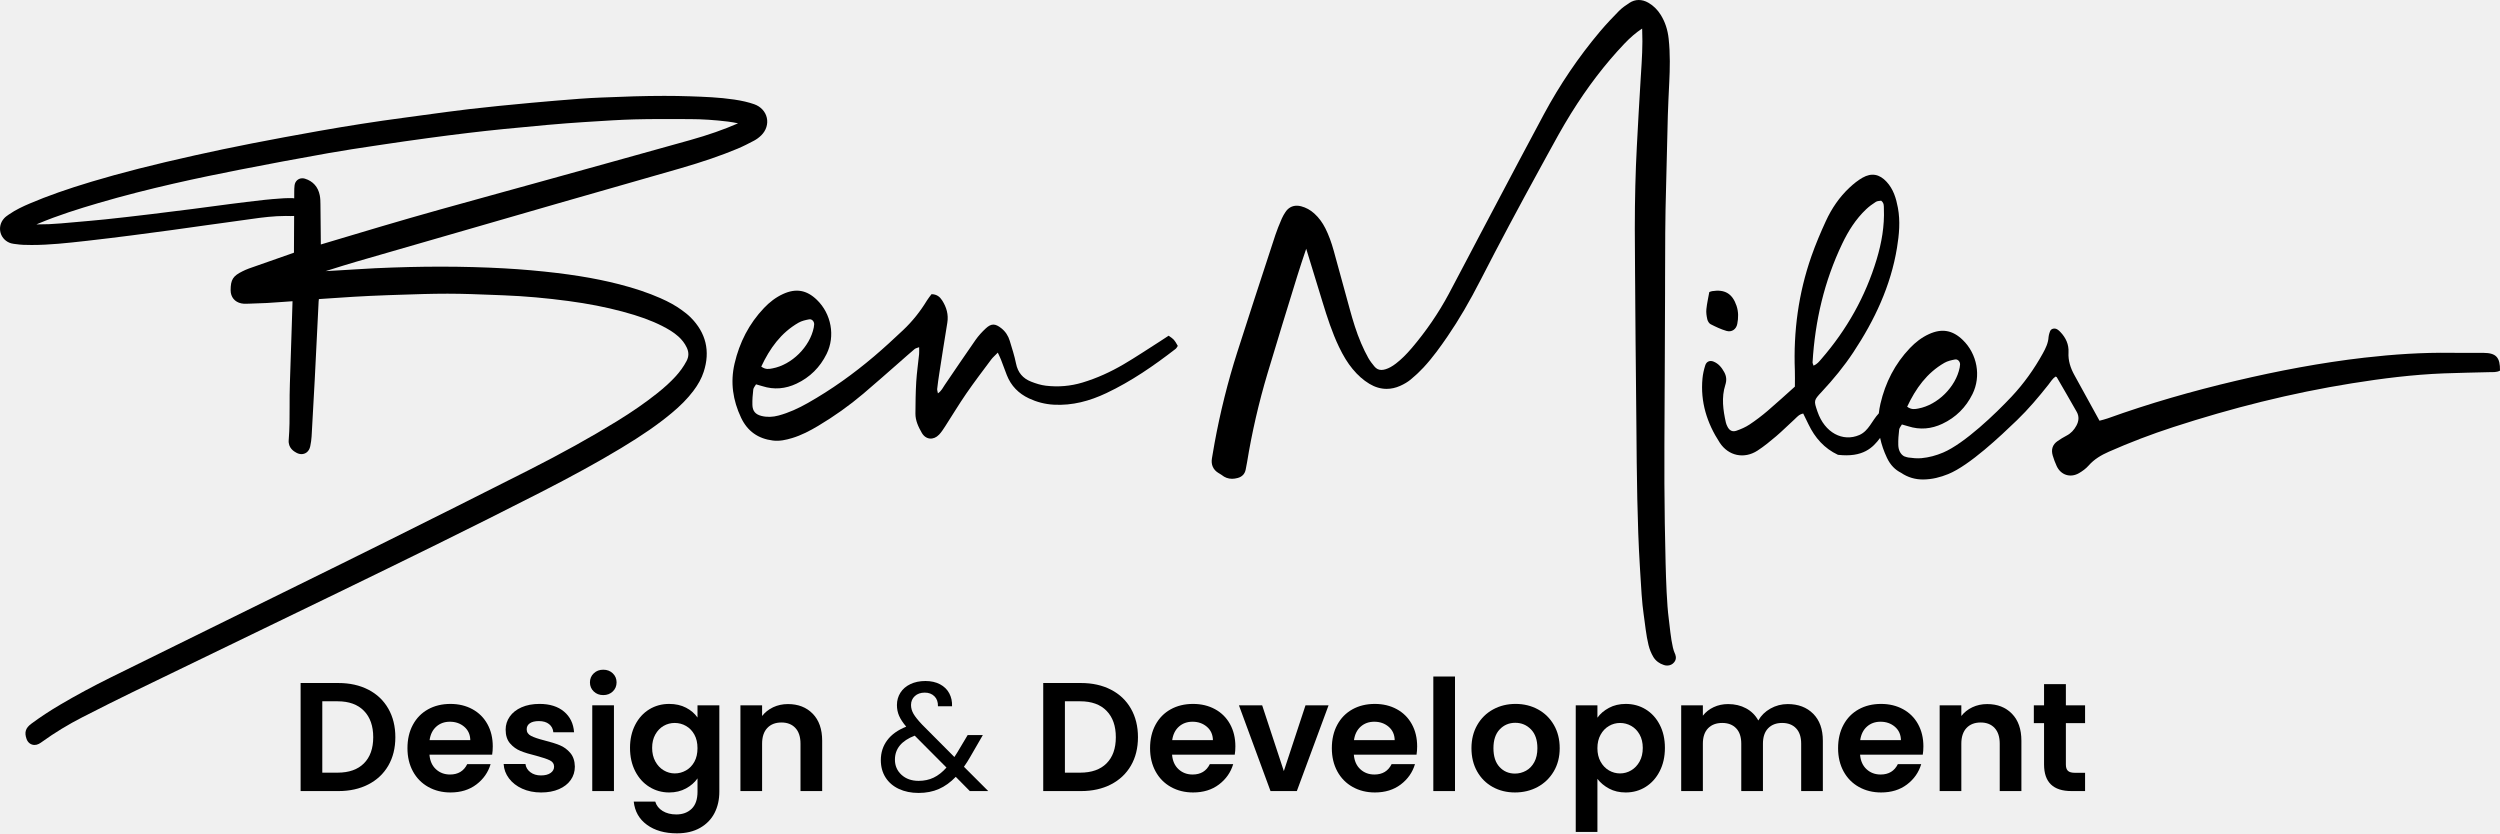
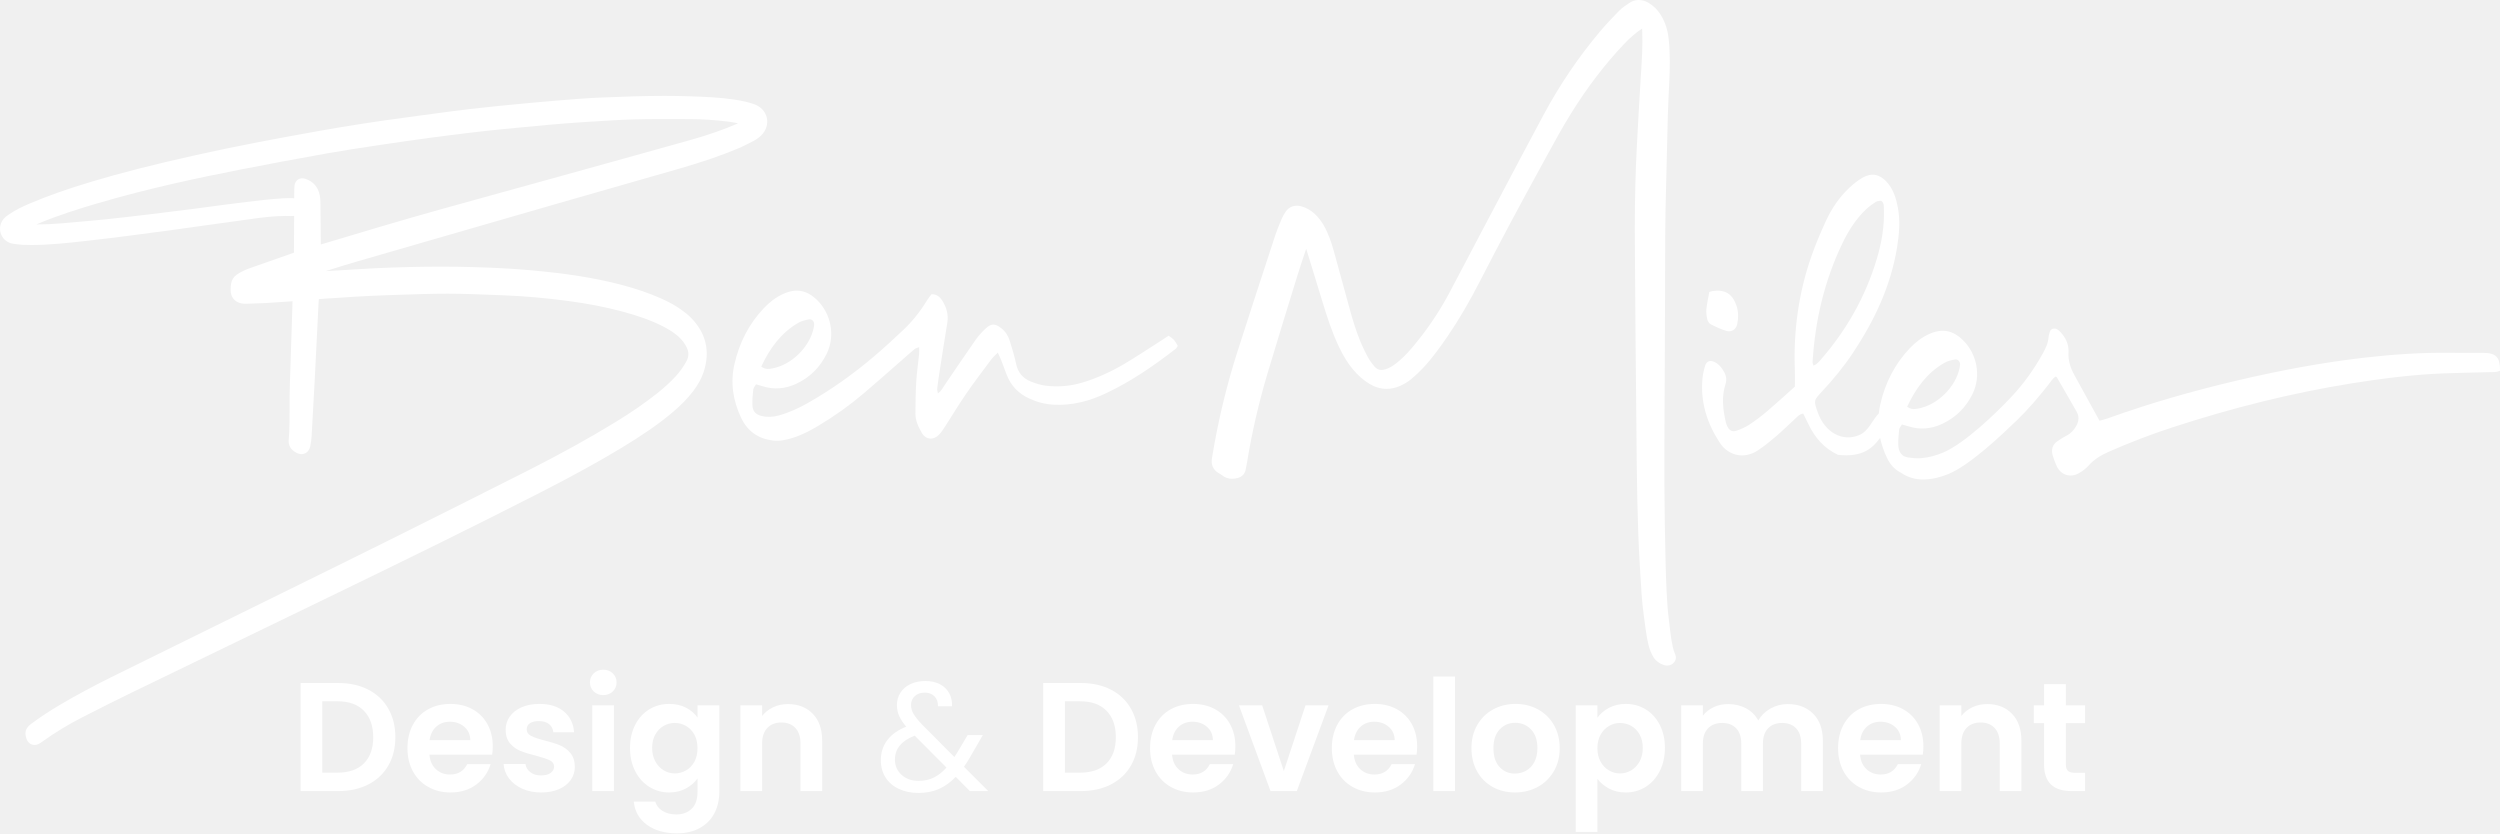
- <svg xmlns="http://www.w3.org/2000/svg" x="0px" y="0px" width="300px" height="100px" viewBox="0 0 300 100" enable-background="new 0 0 300 100" xml:space="preserve">
-   <g>
+ <svg xmlns="http://www.w3.org/2000/svg" x="0px" y="0px" width="300px" height="100px" viewBox="0 0 300 100" enable-background="new 0 0 300 100" xml:space="preserve" fill="#ffffff">
+   <g class="tagline">
    <path d="M44.201,82.761c-1.034-0.532-2.232-0.799-3.595-0.799h-4.533v12.967h4.533c1.362,0,2.561-0.266,3.595-0.799    c1.034-0.532,1.833-1.285,2.396-2.257c0.563-0.972,0.845-2.108,0.845-3.409s-0.282-2.443-0.845-3.427    C46.034,84.052,45.235,83.293,44.201,82.761z M43.672,91.604c-0.743,0.743-1.796,1.114-3.158,1.115h-1.839v-8.564h1.839    c1.362,0,2.415,0.381,3.158,1.142c0.743,0.762,1.115,1.818,1.115,3.167C44.787,89.814,44.415,90.86,43.672,91.604z" />
    <path d="M56.687,85.101c-0.774-0.421-1.65-0.631-2.628-0.631c-1.016,0-1.914,0.217-2.694,0.65s-1.387,1.053-1.82,1.857    c-0.434,0.805-0.65,1.74-0.65,2.805c0,1.053,0.22,1.981,0.66,2.787c0.439,0.805,1.053,1.427,1.839,1.867    c0.786,0.44,1.675,0.66,2.666,0.66c1.226,0,2.26-0.319,3.103-0.957c0.842-0.638,1.412-1.452,1.709-2.442h-2.805    c-0.409,0.83-1.096,1.245-2.062,1.245c-0.669,0-1.232-0.21-1.69-0.632c-0.458-0.421-0.719-1.003-0.78-1.746h7.523    c0.049-0.297,0.074-0.631,0.074-1.003c0-1.003-0.213-1.892-0.641-2.666S57.46,85.522,56.687,85.101z M51.55,88.817    c0.099-0.693,0.368-1.235,0.808-1.625c0.439-0.39,0.981-0.585,1.625-0.585c0.681,0,1.257,0.202,1.728,0.604    c0.47,0.402,0.712,0.938,0.725,1.607H51.55z" />
    <path d="M67.179,89.43c-0.483-0.198-1.096-0.391-1.839-0.576c-0.731-0.186-1.27-0.368-1.616-0.548    c-0.347-0.18-0.521-0.443-0.521-0.79c0-0.31,0.127-0.551,0.381-0.725s0.616-0.26,1.087-0.26c0.508,0,0.913,0.121,1.217,0.362    c0.303,0.242,0.474,0.567,0.511,0.976h2.489c-0.074-1.041-0.477-1.867-1.208-2.48c-0.731-0.613-1.709-0.92-2.935-0.92    c-0.83,0-1.551,0.137-2.164,0.409c-0.613,0.272-1.084,0.644-1.412,1.115s-0.492,0.991-0.492,1.561    c0,0.694,0.177,1.245,0.529,1.653c0.353,0.409,0.774,0.712,1.264,0.91c0.489,0.198,1.117,0.39,1.885,0.576    c0.743,0.199,1.285,0.381,1.625,0.548c0.34,0.167,0.511,0.418,0.511,0.752c0,0.31-0.139,0.563-0.418,0.762    c-0.278,0.198-0.666,0.297-1.161,0.297c-0.508,0-0.932-0.13-1.272-0.39c-0.341-0.26-0.536-0.588-0.585-0.984h-2.619    c0.037,0.632,0.25,1.208,0.641,1.728s0.919,0.932,1.588,1.235s1.424,0.455,2.267,0.456c0.817,0,1.533-0.133,2.146-0.399    s1.083-0.635,1.412-1.105s0.492-1.003,0.492-1.598c-0.012-0.681-0.195-1.229-0.548-1.644S67.662,89.628,67.179,89.43z" />
    <rect x="71.072" y="84.637" width="2.601" height="10.292" />
    <path d="M72.391,80.364c-0.458,0-0.839,0.146-1.142,0.437c-0.304,0.292-0.456,0.653-0.456,1.087s0.152,0.796,0.456,1.087    c0.303,0.291,0.684,0.437,1.142,0.437s0.839-0.146,1.143-0.437c0.303-0.291,0.455-0.653,0.455-1.087s-0.152-0.795-0.455-1.087    C73.23,80.51,72.849,80.364,72.391,80.364z" />
    <path d="M83.701,86.105c-0.334-0.483-0.792-0.876-1.375-1.18c-0.582-0.303-1.257-0.455-2.025-0.455    c-0.879,0-1.675,0.217-2.387,0.65c-0.712,0.434-1.275,1.053-1.69,1.858s-0.622,1.728-0.622,2.768c0,1.053,0.207,1.985,0.622,2.796    c0.415,0.812,0.981,1.44,1.7,1.886s1.511,0.668,2.378,0.668c0.755,0,1.427-0.161,2.016-0.483c0.588-0.322,1.05-0.724,1.384-1.208    v1.598c0,0.917-0.235,1.601-0.706,2.053c-0.471,0.452-1.084,0.678-1.839,0.678c-0.644,0-1.192-0.14-1.644-0.418    c-0.452-0.279-0.746-0.653-0.882-1.124h-2.582c0.124,1.176,0.653,2.105,1.588,2.787C78.57,99.659,79.769,100,81.23,100    c1.09,0,2.019-0.22,2.787-0.659c0.768-0.44,1.344-1.034,1.728-1.784s0.576-1.601,0.576-2.554V84.637h-2.62V86.105z M83.329,91.408    c-0.248,0.452-0.582,0.799-1.003,1.04c-0.421,0.242-0.873,0.362-1.356,0.362c-0.471,0-0.914-0.124-1.329-0.372    c-0.415-0.248-0.749-0.604-1.003-1.068s-0.381-1.006-0.381-1.625s0.127-1.155,0.381-1.607c0.254-0.452,0.585-0.795,0.994-1.031    c0.409-0.235,0.854-0.353,1.337-0.353s0.935,0.121,1.356,0.362c0.421,0.241,0.755,0.588,1.003,1.04    c0.248,0.452,0.371,0.994,0.371,1.625S83.577,90.956,83.329,91.408z" />
    <path d="M94.555,84.489c-0.644,0-1.235,0.127-1.774,0.38c-0.539,0.254-0.981,0.604-1.329,1.05v-1.282h-2.601v10.292h2.601v-5.685    c0-0.817,0.208-1.446,0.623-1.886c0.415-0.439,0.981-0.659,1.7-0.659c0.706,0,1.263,0.22,1.672,0.659    c0.409,0.44,0.613,1.068,0.613,1.886v5.685h2.601v-6.038c0-1.387-0.378-2.467-1.133-3.242    C96.772,84.875,95.781,84.488,94.555,84.489z" />
    <path d="M116.419,90.842l1.523-2.638h-1.82l-1.263,2.118l-0.334,0.52l-3.864-3.882c-0.482-0.508-0.826-0.935-1.031-1.282    c-0.204-0.347-0.307-0.706-0.307-1.078c0-0.433,0.152-0.79,0.455-1.068c0.304-0.279,0.703-0.418,1.198-0.418    c0.471,0,0.855,0.146,1.152,0.437c0.297,0.291,0.439,0.69,0.427,1.198h1.691c0.024-0.57-0.087-1.087-0.334-1.551    c-0.248-0.464-0.62-0.827-1.115-1.087c-0.496-0.26-1.078-0.39-1.746-0.39c-0.681,0-1.282,0.124-1.802,0.372    c-0.521,0.248-0.92,0.591-1.199,1.031c-0.278,0.44-0.418,0.932-0.418,1.477c0,0.471,0.087,0.904,0.26,1.3    c0.173,0.396,0.458,0.83,0.854,1.3c-1.003,0.397-1.762,0.938-2.276,1.625c-0.514,0.688-0.771,1.483-0.771,2.388    c0,0.792,0.188,1.486,0.566,2.081c0.377,0.594,0.91,1.053,1.598,1.375s1.477,0.483,2.369,0.483c0.904,0,1.715-0.158,2.434-0.474    c0.718-0.316,1.393-0.802,2.025-1.458l1.69,1.709h2.21l-2.917-2.917C115.961,91.603,116.209,91.213,116.419,90.842z     M112.045,93.313c-0.539,0.26-1.143,0.39-1.811,0.39c-0.842,0-1.526-0.242-2.053-0.725s-0.79-1.09-0.79-1.82    c0-1.313,0.792-2.272,2.377-2.879l3.809,3.827C113.095,92.65,112.584,93.052,112.045,93.313z" />
    <path d="M133.315,82.761c-1.034-0.532-2.232-0.799-3.595-0.799h-4.533v12.967h4.533c1.362,0,2.561-0.266,3.595-0.799    c1.034-0.532,1.833-1.285,2.396-2.257c0.563-0.972,0.845-2.108,0.845-3.409s-0.282-2.443-0.845-3.427    C135.148,84.052,134.349,83.293,133.315,82.761z M132.786,91.604c-0.743,0.743-1.796,1.114-3.158,1.115h-1.839v-8.564h1.839    c1.362,0,2.415,0.381,3.158,1.142c0.743,0.762,1.114,1.818,1.114,3.167C133.9,89.814,133.529,90.86,132.786,91.604z" />
    <path d="M145.801,85.101c-0.774-0.421-1.65-0.631-2.629-0.631c-1.016,0-1.913,0.217-2.693,0.65s-1.387,1.053-1.821,1.857    c-0.434,0.805-0.65,1.74-0.65,2.805c0,1.053,0.22,1.981,0.659,2.787s1.053,1.427,1.839,1.867c0.786,0.44,1.675,0.66,2.666,0.66    c1.226,0,2.26-0.319,3.103-0.957c0.842-0.638,1.412-1.452,1.709-2.442h-2.805c-0.409,0.83-1.096,1.245-2.062,1.245    c-0.668,0-1.232-0.21-1.69-0.632c-0.458-0.421-0.718-1.003-0.78-1.746h7.524c0.049-0.297,0.074-0.631,0.074-1.003    c0-1.003-0.214-1.892-0.641-2.666S146.575,85.522,145.801,85.101z M140.664,88.817c0.099-0.693,0.369-1.235,0.808-1.625    c0.44-0.39,0.981-0.585,1.625-0.585c0.681,0,1.257,0.202,1.728,0.604s0.712,0.938,0.725,1.607H140.664z" />
    <polygon points="154.06,92.532 151.459,84.637 148.672,84.637 152.462,94.929 155.62,94.929 159.428,84.637 156.661,84.637   " />
    <path d="M167.613,85.101c-0.774-0.421-1.65-0.631-2.628-0.631c-1.016,0-1.914,0.217-2.694,0.65    c-0.78,0.434-1.387,1.053-1.82,1.857c-0.434,0.805-0.65,1.74-0.65,2.805c0,1.053,0.22,1.981,0.66,2.787    c0.439,0.805,1.052,1.427,1.839,1.867c0.787,0.44,1.675,0.66,2.666,0.66c1.226,0,2.26-0.319,3.103-0.957    c0.842-0.638,1.412-1.452,1.709-2.442h-2.805c-0.409,0.83-1.096,1.245-2.062,1.245c-0.669,0-1.232-0.21-1.69-0.632    c-0.458-0.421-0.719-1.003-0.78-1.746h7.523c0.049-0.297,0.074-0.631,0.074-1.003c0-1.003-0.213-1.892-0.641-2.666    S168.387,85.522,167.613,85.101z M162.477,88.817c0.099-0.693,0.368-1.235,0.808-1.625c0.439-0.39,0.981-0.585,1.625-0.585    c0.681,0,1.256,0.202,1.728,0.604c0.47,0.402,0.712,0.938,0.725,1.607H162.477z" />
    <rect x="171.999" y="81.182" width="2.601" height="13.747" />
    <path d="M184.563,85.129c-0.805-0.439-1.703-0.66-2.694-0.66s-1.889,0.22-2.693,0.66c-0.806,0.439-1.44,1.062-1.904,1.867    s-0.697,1.734-0.697,2.786c0,1.053,0.226,1.982,0.678,2.787c0.452,0.805,1.074,1.427,1.867,1.867    c0.792,0.439,1.684,0.659,2.675,0.659c1.003,0,1.91-0.22,2.722-0.659c0.811-0.439,1.455-1.062,1.932-1.867    c0.477-0.805,0.715-1.734,0.715-2.787c0-1.052-0.232-1.981-0.697-2.786S185.368,85.569,184.563,85.129z M184.117,91.455    c-0.248,0.458-0.579,0.802-0.994,1.031c-0.415,0.229-0.858,0.344-1.328,0.344c-0.743,0-1.359-0.263-1.848-0.79    c-0.49-0.526-0.734-1.279-0.734-2.257c0-0.978,0.25-1.73,0.752-2.257s1.124-0.79,1.867-0.79s1.371,0.263,1.885,0.79    s0.771,1.279,0.771,2.257C184.488,90.439,184.364,90.997,184.117,91.455z" />
    <path d="M197.477,85.12c-0.712-0.434-1.508-0.65-2.387-0.65c-0.755,0-1.427,0.158-2.016,0.474s-1.049,0.709-1.384,1.18v-1.486    h-2.601v15.196h2.601v-6.372c0.359,0.471,0.827,0.861,1.402,1.17c0.576,0.31,1.242,0.464,1.997,0.464    c0.879,0,1.675-0.223,2.387-0.668c0.712-0.446,1.275-1.074,1.69-1.886c0.415-0.811,0.623-1.743,0.623-2.796    c0-1.052-0.208-1.979-0.623-2.777C198.752,86.169,198.189,85.554,197.477,85.12z M196.752,91.38    c-0.254,0.458-0.588,0.812-1.003,1.059c-0.415,0.248-0.864,0.372-1.347,0.372c-0.471,0-0.914-0.121-1.329-0.362    c-0.415-0.241-0.749-0.591-1.003-1.049c-0.254-0.458-0.381-0.997-0.381-1.616c0-0.62,0.127-1.158,0.381-1.616    c0.253-0.458,0.588-0.808,1.003-1.05s0.857-0.362,1.329-0.362c0.483,0,0.932,0.118,1.347,0.353    c0.415,0.235,0.749,0.579,1.003,1.031c0.254,0.452,0.381,0.988,0.381,1.607C197.133,90.377,197.006,90.923,196.752,91.38z" />
    <path d="M214.525,84.489c-0.743,0-1.434,0.18-2.071,0.539c-0.638,0.359-1.124,0.836-1.458,1.43    c-0.347-0.631-0.836-1.117-1.468-1.458c-0.631-0.34-1.35-0.511-2.155-0.511c-0.632,0-1.211,0.124-1.737,0.372    c-0.527,0.248-0.957,0.588-1.292,1.021v-1.245h-2.601v10.292h2.601v-5.685c0-0.805,0.208-1.421,0.623-1.849    c0.415-0.427,0.981-0.641,1.7-0.641c0.706,0,1.263,0.213,1.672,0.641s0.613,1.043,0.613,1.849v5.685h2.601v-5.685    c0-0.805,0.207-1.421,0.622-1.849s0.976-0.641,1.681-0.641c0.706,0,1.263,0.213,1.672,0.641s0.613,1.043,0.613,1.849v5.685h2.601    v-6.038c0-1.387-0.387-2.467-1.161-3.242C216.807,84.875,215.788,84.488,214.525,84.489z" />
    <path d="M228.362,85.101c-0.774-0.421-1.65-0.631-2.628-0.631c-1.016,0-1.914,0.217-2.694,0.65    c-0.78,0.434-1.387,1.053-1.82,1.857c-0.434,0.805-0.65,1.74-0.65,2.805c0,1.053,0.219,1.981,0.659,2.787    c0.439,0.805,1.052,1.427,1.839,1.867c0.786,0.44,1.675,0.66,2.666,0.66c1.226,0,2.26-0.319,3.103-0.957    c0.842-0.638,1.412-1.452,1.709-2.442h-2.805c-0.409,0.83-1.096,1.245-2.062,1.245c-0.669,0-1.232-0.21-1.69-0.632    c-0.458-0.421-0.719-1.003-0.78-1.746h7.523c0.049-0.297,0.074-0.631,0.075-1.003c0-1.003-0.214-1.892-0.641-2.666    S229.136,85.522,228.362,85.101z M223.226,88.817c0.099-0.693,0.368-1.235,0.808-1.625c0.439-0.39,0.981-0.585,1.625-0.585    c0.681,0,1.257,0.202,1.728,0.604c0.47,0.402,0.712,0.938,0.725,1.607H223.226z" />
    <path d="M238.462,84.489c-0.644,0-1.235,0.127-1.774,0.38c-0.539,0.254-0.981,0.604-1.328,1.05v-1.282h-2.601v10.292h2.601v-5.685    c0-0.817,0.208-1.446,0.622-1.886c0.415-0.439,0.981-0.659,1.7-0.659c0.706,0,1.263,0.22,1.672,0.659    c0.408,0.44,0.613,1.068,0.613,1.886v5.685h2.601v-6.038c0-1.387-0.378-2.467-1.133-3.242    C240.679,84.875,239.688,84.488,238.462,84.489z" />
    <path d="M247.905,82.092h-2.619v2.545h-1.226v2.136h1.226v4.96c0,2.13,1.096,3.195,3.288,3.195h1.635v-2.192h-1.208    c-0.396,0-0.678-0.077-0.845-0.232s-0.251-0.406-0.251-0.752v-4.979v0h2.304v-2.136h-2.304V82.092z" />
  </g>
-   <g>
+   <g class="signature">
    <path d="M298.017,42.344c-1.276-0.009-2.553,0.013-3.829-0.005c-3.506-0.051-6.997,0.182-10.474,0.582    c-5.196,0.599-10.328,1.576-15.417,2.777c-5.209,1.229-10.348,2.697-15.386,4.512c-0.335,0.121-0.687,0.196-0.972,0.276    c-1.036-1.884-2.022-3.684-3.014-5.481c-0.466-0.844-0.759-1.729-0.704-2.71c0.054-0.964-0.32-1.766-0.973-2.451    c-0.23-0.242-0.491-0.475-0.854-0.405c-0.399,0.076-0.433,0.45-0.526,0.761c-0.023,0.078-0.035,0.162-0.04,0.243    c-0.041,0.721-0.347,1.348-0.687,1.963c-1.041,1.882-2.28,3.622-3.752,5.191c-1.908,2.034-5.63,5.611-8.212,6.709    c-0.837,0.356-1.697,0.591-2.604,0.674c-0.523,0.048-1.063-0.009-1.587-0.081c-0.105-0.015-0.301-0.073-0.504-0.149    c-0.451-0.267-0.672-0.761-0.688-1.351c-0.016-0.615,0.032-1.234,0.105-1.845c0.026-0.213,0.213-0.408,0.331-0.618    c0.295,0.084,0.533,0.145,0.766,0.22c1.401,0.448,2.762,0.321,4.082-0.298c1.625-0.764,2.833-1.974,3.622-3.572    c1.061-2.149,0.561-4.814-1.165-6.486c-1.229-1.191-2.516-1.414-4.069-0.702c-0.873,0.4-1.615,0.979-2.274,1.671    c-1.806,1.895-2.95,4.141-3.539,6.68c-0.09,0.387-0.154,0.771-0.195,1.153c-0.833,0.874-1.208,2.114-2.347,2.604    c-1.963,0.846-4.143-0.256-5.015-2.815c-0.453-1.329-0.46-1.335,0.527-2.393c1.379-1.478,2.66-3.034,3.776-4.721    c2.546-3.847,4.489-7.951,5.241-12.546c0.26-1.588,0.407-3.186,0.109-4.791c-0.213-1.147-0.543-2.243-1.358-3.125    c-0.85-0.919-1.798-1.111-2.887-0.492c-0.565,0.321-1.086,0.745-1.563,1.191c-1.217,1.138-2.143,2.506-2.836,4.011    c-0.636,1.38-1.231,2.786-1.734,4.219c-1.556,4.44-2.17,9.026-1.988,13.724c0.024,0.613,0.003,1.228,0.003,1.925    c-1.074,0.958-2.161,1.962-3.287,2.921c-0.688,0.585-1.413,1.137-2.165,1.636c-0.474,0.313-1.014,0.547-1.553,0.735    c-0.511,0.178-0.867-0.029-1.102-0.521c-0.07-0.148-0.14-0.302-0.175-0.461c-0.335-1.5-0.546-3.014-0.067-4.512    c0.182-0.566,0.14-1.04-0.129-1.532c-0.303-0.554-0.683-1.031-1.291-1.272c-0.428-0.17-0.84-0.012-0.987,0.455    c-0.16,0.505-0.281,1.035-0.331,1.562c-0.27,2.825,0.539,5.376,2.069,7.716c1.042,1.593,2.932,1.994,4.536,0.951    c0.79-0.514,1.526-1.12,2.246-1.732c0.751-0.64,1.448-1.345,2.181-2.007c0.296-0.268,0.545-0.615,1.055-0.708    c0.209,0.428,0.425,0.864,0.636,1.302c0.773,1.609,1.894,2.886,3.532,3.652c3.024,0.347,4.202-0.875,5.06-2.029    c0.173,0.808,0.449,1.603,0.82,2.388c0.419,0.888,0.99,1.446,1.709,1.807c0.78,0.537,1.695,0.807,2.663,0.794    c1.05-0.013,2.025-0.259,2.983-0.649c2.557-1.041,6.273-4.563,8.246-6.463c1.367-1.317,2.586-2.765,3.764-4.25    c0.274-0.346,0.498-0.744,0.866-0.988c0.074,0.036,0.129,0.043,0.146,0.073c0.802,1.386,1.61,2.77,2.397,4.165    c0.308,0.545,0.255,1.107-0.04,1.651c-0.281,0.52-0.658,0.934-1.196,1.207c-0.366,0.186-0.715,0.409-1.054,0.64    c-0.625,0.424-0.798,1.029-0.593,1.733c0.125,0.433,0.288,0.859,0.476,1.27c0.493,1.076,1.641,1.452,2.675,0.853    c0.422-0.245,0.837-0.548,1.157-0.912c0.673-0.766,1.509-1.256,2.422-1.659c2.524-1.114,5.098-2.099,7.72-2.952    c7.013-2.282,14.144-4.088,21.432-5.256c3.66-0.587,7.333-1.049,11.039-1.195c1.809-0.071,3.62-0.095,5.431-0.146    c0.448-0.013,0.908,0.042,1.324-0.186C300.019,42.879,299.535,42.355,298.017,42.344z M217.508,43.477    c0.294-4.97,1.406-9.737,3.562-14.241c0.732-1.529,1.626-2.951,2.867-4.124c0.354-0.335,0.756-0.63,1.169-0.891    c0.186-0.117,0.455-0.103,0.634-0.138c0.371,0.295,0.313,0.642,0.326,0.959c0.085,2.076-0.27,4.097-0.863,6.07    c-1.342,4.468-3.587,8.447-6.642,11.97c-0.257,0.296-0.503,0.619-0.934,0.798C217.569,43.691,217.502,43.582,217.508,43.477z     M233.327,43.541c0.378-0.217,0.836-0.322,1.271-0.404c0.343-0.065,0.624,0.257,0.61,0.606c-0.005,0.122-0.023,0.244-0.046,0.364    c-0.461,2.324-2.644,4.487-4.967,4.916c-0.398,0.073-0.807,0.169-1.336-0.217C229.886,46.617,231.222,44.751,233.327,43.541z" />
    <path d="M205.273,38.904c0.617,0.313,1.251,0.62,1.913,0.808c0.627,0.178,1.159-0.2,1.285-0.832    c0.146-0.73,0.154-1.473-0.089-2.189c-0.497-1.458-1.403-1.996-2.925-1.755c-0.115,0.018-0.225,0.071-0.342,0.11    c-0.123,0.695-0.28,1.372-0.35,2.057c-0.041,0.398,0.02,0.819,0.11,1.212C204.925,38.535,205.084,38.808,205.273,38.904z" />
    <path d="M200.959,78.359c-0.317-0.695-0.5-2.309-0.621-3.377c-0.033-0.292-0.062-0.544-0.09-0.757    c-0.228-1.721-0.323-4.6-0.375-6.615c-0.078-3.031-0.132-6.615-0.145-9.586c-0.012-2.797,0.007-6.333,0.023-9.452    c0.005-0.994,0.01-1.951,0.014-2.837l0.01-2.304c0.013-2.728,0.026-5.82,0.032-8.194c0.001-0.581,0.002-1.173,0.002-1.775    c0.004-3.526,0.01-7.522,0.12-10.985c0.039-1.229,0.073-2.791,0.105-4.301c0.033-1.521,0.067-3.094,0.106-4.327    c0.041-1.262,0.102-2.547,0.162-3.79l0.01-0.203c0.074-1.55,0.124-3.381-0.073-5.203c-0.117-1.087-0.427-2.023-0.946-2.862    c-0.389-0.627-0.889-1.119-1.485-1.461c-0.782-0.449-1.589-0.439-2.285,0.022c-0.403,0.267-0.859,0.57-1.247,0.964    c-0.647,0.659-1.492,1.535-2.283,2.473c-2.558,3.037-4.823,6.378-6.732,9.934c-1.987,3.7-3.981,7.474-5.909,11.124    c-0.622,1.177-1.243,2.354-1.866,3.53c-0.489,0.923-0.981,1.863-1.457,2.772c-0.71,1.357-1.445,2.761-2.181,4.132    c-1.229,2.292-2.726,4.478-4.448,6.498c-0.659,0.773-1.257,1.358-1.883,1.841c-0.451,0.348-0.849,0.567-1.251,0.69    c-0.181,0.055-0.349,0.083-0.5,0.083c-0.334,0-0.603-0.135-0.843-0.425c-0.229-0.277-0.521-0.645-0.736-1.03    c-0.293-0.526-0.571-1.096-0.849-1.742c-0.581-1.351-0.993-2.742-1.352-4.043c-0.31-1.122-0.617-2.245-0.924-3.368    c-0.331-1.21-0.673-2.46-1.013-3.69c-0.287-1.037-0.616-1.919-1.006-2.697c-0.351-0.7-0.798-1.298-1.33-1.78    c-0.466-0.422-0.998-0.713-1.581-0.865c-0.177-0.046-0.35-0.069-0.514-0.069c-0.567,0-1.04,0.265-1.366,0.767    c-0.136,0.209-0.306,0.47-0.427,0.758c-0.038,0.09-0.075,0.18-0.113,0.27c-0.231,0.549-0.47,1.117-0.663,1.704l-0.482,1.472    c-1.357,4.143-2.761,8.427-4.109,12.652c-1.117,3.5-2.028,7.153-2.708,10.856c-0.082,0.444-0.158,0.896-0.231,1.331    c-0.029,0.171-0.058,0.343-0.087,0.514c-0.128,0.752,0.152,1.375,0.789,1.754c0.038,0.022,0.076,0.045,0.115,0.067    c0.105,0.061,0.205,0.119,0.275,0.176c0.361,0.298,0.777,0.45,1.236,0.45c0.217,0,0.443-0.033,0.69-0.101    c0.505-0.139,0.83-0.476,0.938-0.972c0.067-0.311,0.126-0.618,0.174-0.914c0.574-3.543,1.402-7.137,2.46-10.682    c1.178-3.945,2.394-7.879,3.569-11.684c0.335-1.087,0.708-2.187,1.067-3.252c0.508,1.651,1.018,3.317,1.513,4.936l0.462,1.51    c0.534,1.743,1.125,3.59,1.959,5.333c0.523,1.093,1.043,1.935,1.635,2.651c0.625,0.757,1.284,1.339,2.015,1.779    c0.667,0.401,1.363,0.605,2.067,0.605c0.539,0,1.083-0.12,1.616-0.356c0.487-0.216,0.912-0.471,1.264-0.759    c0.536-0.439,1.048-0.918,1.522-1.425c1.151-1.234,2.115-2.604,2.929-3.792c1.34-1.958,2.605-4.12,3.981-6.805    c2.127-4.152,4.505-8.616,7.268-13.646c0.219-0.399,0.438-0.799,0.656-1.199c0.909-1.667,1.85-3.392,2.866-5.027    c1.989-3.2,4.089-5.948,6.42-8.403c0.723-0.761,1.422-1.357,2.138-1.824c0.001,0.028,0.002,0.057,0.003,0.087    c0.001,0.047,0.003,0.095,0.005,0.142c0.078,1.751-0.039,3.544-0.151,5.277l-0.025,0.385c-0.157,2.425-0.359,6.231-0.468,8.276    c-0.161,3.015-0.24,6.233-0.243,9.839c-0.001,1.652,0.016,3.693,0.031,5.495c0.004,0.517,0.008,1.017,0.012,1.486    c0.005,0.694,0.01,1.462,0.015,2.254c0.01,1.508,0.02,3.067,0.034,4.377c0.007,0.66,0.015,1.382,0.022,2.137    c0.029,2.673,0.061,5.702,0.077,8.012c0.041,5.719,0.105,11.717,0.41,16.671c0.016,0.257,0.033,0.549,0.051,0.865    c0.089,1.556,0.212,3.687,0.407,4.964c0.035,0.232,0.073,0.526,0.117,0.867c0.157,1.227,0.353,2.754,0.71,3.591    c0.092,0.216,0.203,0.466,0.35,0.702c0.284,0.455,0.722,0.783,1.266,0.951c0.131,0.041,0.261,0.061,0.387,0.061    c0.342,0,0.645-0.148,0.852-0.417c0.34-0.441,0.13-0.898,0.051-1.07L200.959,78.359z" />
    <path d="M132.762,47.174c2.994-1.416,5.698-3.286,8.306-5.304c0.119-0.092,0.188-0.25,0.268-0.361    c-0.443-0.771-0.443-0.771-1.1-1.224c-0.354,0.232-0.728,0.481-1.107,0.723c-1.423,0.904-2.825,1.845-4.278,2.699    c-1.563,0.918-3.207,1.672-4.952,2.198c-1.442,0.435-2.912,0.554-4.395,0.38c-0.604-0.071-1.206-0.265-1.774-0.488    c-0.981-0.385-1.591-1.09-1.806-2.169c-0.184-0.924-0.482-1.828-0.755-2.733c-0.182-0.603-0.515-1.117-1.019-1.513    c-0.723-0.568-1.193-0.59-1.857,0.027c-0.45,0.417-0.875,0.88-1.226,1.381c-1.25,1.786-2.464,3.598-3.694,5.398    c-0.222,0.324-0.38,0.704-0.822,1.016c-0.044-0.25-0.104-0.396-0.089-0.534c0.07-0.613,0.153-1.225,0.249-1.834    c0.316-2.032,0.63-4.064,0.965-6.094c0.164-0.992-0.093-1.875-0.621-2.698c-0.276-0.431-0.644-0.733-1.271-0.743    c-0.177,0.24-0.387,0.486-0.553,0.759c-0.795,1.31-1.742,2.501-2.854,3.551c-1.137,1.073-2.288,2.134-3.479,3.146    c-2.482,2.109-5.125,3.999-7.962,5.606c-1.114,0.631-2.266,1.165-3.507,1.5c-0.691,0.187-1.385,0.221-2.073,0.044    c-0.709-0.183-1.048-0.585-1.068-1.322c-0.017-0.614,0.031-1.234,0.105-1.845c0.026-0.214,0.213-0.408,0.331-0.619    c0.295,0.084,0.533,0.145,0.766,0.22c1.401,0.448,2.762,0.321,4.082-0.298c1.625-0.763,2.833-1.974,3.622-3.572    c1.061-2.149,0.561-4.814-1.165-6.486c-1.229-1.19-2.516-1.414-4.069-0.702c-0.873,0.4-1.616,0.979-2.274,1.671    c-1.806,1.895-2.95,4.142-3.539,6.68c-0.524,2.256-0.201,4.408,0.781,6.488c0.771,1.63,2.05,2.522,3.824,2.743    c0.796,0.099,1.555-0.073,2.307-0.299c1.111-0.335,2.129-0.87,3.121-1.461c1.912-1.142,3.725-2.426,5.423-3.865    c1.476-1.25,2.921-2.537,4.378-3.809c0.589-0.514,1.169-1.039,1.769-1.54c0.133-0.111,0.333-0.142,0.546-0.227    c0,0.339,0.021,0.586-0.004,0.829c-0.111,1.105-0.275,2.207-0.343,3.314c-0.077,1.271-0.09,2.547-0.098,3.821    c-0.005,0.85,0.356,1.605,0.768,2.319c0.477,0.827,1.398,0.914,2.071,0.209c0.281-0.294,0.505-0.648,0.729-0.992    c0.85-1.313,1.653-2.656,2.54-3.943c0.956-1.388,1.98-2.729,2.988-4.081c0.19-0.256,0.442-0.466,0.79-0.825    c0.19,0.418,0.3,0.633,0.386,0.856c0.237,0.614,0.455,1.235,0.697,1.847c0.508,1.286,1.411,2.205,2.657,2.79    c0.94,0.441,1.926,0.696,2.969,0.755C128.681,48.687,130.762,48.12,132.762,47.174z M95.819,38.726    c0.378-0.217,0.835-0.322,1.271-0.404c0.343-0.065,0.624,0.257,0.61,0.606c-0.005,0.122-0.023,0.245-0.046,0.364    c-0.461,2.324-2.645,4.487-4.967,4.916c-0.398,0.074-0.807,0.169-1.336-0.217C92.378,41.802,93.714,39.936,95.819,38.726z" />
    <path d="M83.194,46.921c0.59-0.777,0.999-1.529,1.249-2.3c0.808-2.483,0.279-4.682-1.57-6.536    c-0.342-0.342-0.727-0.634-1.092-0.897c-0.711-0.514-1.515-0.961-2.531-1.409c-1.463-0.644-3.082-1.189-4.95-1.668    c-3.021-0.773-6.278-1.29-10.56-1.675c-2.082-0.188-4.358-0.313-6.961-0.385c-1.26-0.035-2.563-0.053-3.875-0.053    c-2.521,0-5.101,0.063-7.887,0.19c-0.789,0.036-1.587,0.086-2.359,0.135c-0.37,0.023-0.74,0.046-1.11,0.068l-0.671,0.04    c-0.592,0.035-1.199,0.071-1.805,0.105c0.256-0.08,0.512-0.161,0.769-0.241c0.93-0.292,1.892-0.595,2.84-0.87    c8.387-2.43,16.605-4.805,24.427-7.059c2.193-0.632,4.425-1.269,6.583-1.885c2.602-0.743,5.293-1.511,7.937-2.276    c2.713-0.785,4.898-1.536,6.878-2.363c0.681-0.285,1.325-0.618,1.979-0.962c0.306-0.162,0.606-0.383,0.867-0.64    c0.584-0.576,0.833-1.362,0.667-2.104c-0.167-0.746-0.732-1.354-1.511-1.628c-0.686-0.241-1.45-0.419-2.405-0.562    c-1.793-0.268-3.588-0.33-5.323-0.39c-0.984-0.034-1.989-0.05-3.072-0.05c-2.39,0-4.759,0.08-7.582,0.2    c-0.764,0.032-1.667,0.075-2.583,0.147c-1.794,0.141-3.829,0.3-5.813,0.487l-0.379,0.036c-2.3,0.216-4.678,0.439-7.015,0.715    c-1.842,0.217-3.708,0.473-5.513,0.719c-0.786,0.107-1.599,0.219-2.398,0.325c-3.309,0.44-6.728,0.973-10.161,1.582    c-5.939,1.054-10.498,1.949-14.781,2.903c-5.074,1.131-8.917,2.109-12.462,3.172c-2.96,0.888-5.326,1.723-7.444,2.626    c-0.818,0.349-1.687,0.749-2.5,1.313l-0.054,0.037c-0.173,0.119-0.37,0.254-0.54,0.445c-0.431,0.48-0.584,1.127-0.413,1.731    c0.172,0.605,0.645,1.074,1.264,1.255c0.099,0.029,0.202,0.049,0.307,0.061c0.104,0.012,0.209,0.025,0.313,0.039    c0.269,0.034,0.546,0.07,0.833,0.081c0.328,0.012,0.667,0.019,1.01,0.019c2.149,0,4.302-0.24,6.384-0.473l0.371-0.041    c1.776-0.198,3.58-0.426,5.17-0.628c1.674-0.212,3.339-0.438,4.747-0.629c0.844-0.115,1.702-0.236,2.53-0.354    c0.599-0.084,1.197-0.169,1.796-0.252c0.646-0.09,1.292-0.178,1.938-0.266c1.144-0.156,2.326-0.317,3.489-0.485    c1.217-0.176,2.652-0.356,4.077-0.356c0.195,0,0.389,0.003,0.577,0.01c0.146,0.005,0.291-0.003,0.419-0.011    c0,0.031,0,0.062,0,0.093c-0.006,1.328-0.012,2.656-0.02,3.985c0,0.05,0.001,0.102,0.002,0.153c0.002,0.076,0.003,0.13,0,0.174    c-0.16,0.058-0.334,0.122-0.508,0.183c-0.512,0.179-1.023,0.358-1.535,0.538c-1.104,0.387-2.247,0.786-3.37,1.183    c-0.279,0.099-0.541,0.224-0.764,0.333c-1.143,0.559-1.422,1.004-1.425,2.269c-0.002,0.817,0.492,1.423,1.289,1.583    c0.175,0.035,0.365,0.049,0.555,0.043c0.17-0.005,0.34-0.01,0.51-0.015c0.654-0.019,1.33-0.039,1.998-0.076    c0.618-0.035,1.242-0.081,1.847-0.125c0.403-0.029,0.82-0.06,1.23-0.087c0,0.009,0,0.018-0.001,0.026    c-0.028,0.904-0.056,1.808-0.084,2.711c-0.073,2.352-0.147,4.784-0.234,7.174c-0.033,0.912-0.033,1.833-0.032,2.724    c0.001,1.324,0.002,2.693-0.109,4.024c-0.081,0.97,0.666,1.38,0.911,1.515c0.209,0.115,0.419,0.173,0.625,0.173    c0.413,0,0.905-0.25,1.051-0.951c0.085-0.412,0.14-0.811,0.162-1.184c0.152-2.603,0.272-4.778,0.378-6.844    c0.088-1.711,0.173-3.45,0.256-5.132c0.069-1.399,0.137-2.798,0.208-4.197c0.005-0.093,0.017-0.19,0.032-0.296    c0.258-0.018,0.516-0.036,0.773-0.054c1.098-0.077,2.234-0.156,3.35-0.221c1.213-0.069,2.645-0.146,4.071-0.192    c0.493-0.016,0.987-0.033,1.48-0.05c1.884-0.064,3.833-0.131,5.744-0.131h0.033c1.872,0.001,3.782,0.078,5.628,0.152    c0.38,0.015,0.759,0.03,1.139,0.045c2.472,0.096,5.077,0.326,7.743,0.684c2.354,0.316,4.463,0.728,6.447,1.259    c2.02,0.54,3.505,1.08,4.817,1.75c0.56,0.286,1.282,0.685,1.897,1.231c0.445,0.396,0.778,0.833,1.018,1.335    c0.271,0.57,0.264,1.089-0.025,1.633c-0.342,0.645-0.771,1.247-1.313,1.84c-0.608,0.666-1.315,1.313-2.225,2.037    c-1.412,1.123-2.993,2.218-4.833,3.349c-3.166,1.943-6.619,3.858-10.558,5.855c-5.976,3.029-11.835,5.955-16.779,8.418    c-3.655,1.821-7.38,3.655-10.983,5.429c-0.997,0.491-1.994,0.982-2.991,1.473c-2.465,1.215-4.931,2.428-7.397,3.641    c-3.933,1.935-7.999,3.936-11.996,5.91c-2.127,1.051-4.172,2.153-6.077,3.276c-1.261,0.743-2.395,1.49-3.467,2.284    c-0.696,0.515-0.858,1.027-0.578,1.828c0.156,0.447,0.525,0.724,0.963,0.724c0.173,0,0.345-0.044,0.511-0.13    c0.165-0.086,0.308-0.189,0.423-0.272c1.483-1.069,3.107-2.058,4.828-2.938c2.282-1.167,4.188-2.121,6-3    c3.861-1.873,7.79-3.773,11.588-5.61c4.317-2.088,8.781-4.247,13.168-6.377c7.684-3.731,15.875-7.726,24.103-11.933    c3.89-1.989,6.989-3.692,9.753-5.357c2.546-1.535,4.413-2.827,6.053-4.19C81.674,48.678,82.505,47.83,83.194,46.921z     M35.348,22.238c-0.033,0.264-0.038,0.522-0.039,0.765c-0.001,0.267-0.002,0.533-0.004,0.8c-0.126-0.028-0.232-0.028-0.289-0.028    c-0.027,0-0.054,0-0.082,0.001c-0.019,0-0.037,0.001-0.055,0.001h-0.012c-0.096-0.001-0.192-0.002-0.288-0.002    c-0.205,0-0.373,0.005-0.527,0.017c-0.132,0.01-0.264,0.019-0.396,0.029c-0.624,0.045-1.269,0.091-1.906,0.162    c-1.511,0.168-3.006,0.356-4.139,0.5c-0.784,0.1-1.58,0.207-2.349,0.31c-0.717,0.096-1.458,0.196-2.187,0.289    c-1.941,0.25-3.513,0.445-4.947,0.616l-0.373,0.044c-1.68,0.2-3.418,0.407-5.127,0.583c-1.195,0.123-2.414,0.228-3.593,0.331    c-0.572,0.05-1.144,0.1-1.716,0.151c-0.916,0.083-1.883,0.124-2.956,0.124c0.075-0.033,0.15-0.065,0.226-0.096    c2.41-1.012,4.889-1.782,7.208-2.464c6.107-1.794,12.256-3.08,16.932-4c3.382-0.665,6.876-1.318,10.683-1.996    c1.828-0.325,3.699-0.605,5.509-0.877c0.372-0.056,0.744-0.111,1.115-0.167c1.615-0.244,3.334-0.489,5.412-0.772    c1.559-0.212,3.152-0.416,4.734-0.605c1.369-0.164,2.802-0.322,4.261-0.469c1.797-0.181,3.559-0.348,5.237-0.495    c1.679-0.147,2.975-0.247,4.202-0.325c0.356-0.022,0.712-0.045,1.069-0.068c1.686-0.109,3.429-0.222,5.14-0.27    c1.039-0.029,2.146-0.042,3.589-0.042c0.638,0,1.276,0.002,1.915,0.005c0.401,0.001,0.803,0.003,1.204,0.004    c1.458,0.003,2.949,0.101,4.561,0.297c0.402,0.049,0.8,0.124,1.208,0.208c-1.694,0.744-3.588,1.406-5.772,2.018    c-6.525,1.827-13.171,3.669-18.889,5.253c-1.307,0.362-2.614,0.722-3.921,1.082c-4.694,1.293-9.548,2.63-14.298,4.04    c-1.164,0.345-2.326,0.693-3.489,1.041c-1.212,0.363-2.464,0.737-3.699,1.104c-0.006-0.63-0.012-1.26-0.017-1.891    c-0.008-0.915-0.016-1.861-0.028-2.792l-0.001-0.104c-0.003-0.358-0.007-0.729-0.082-1.11c-0.197-1.007-0.809-1.698-1.771-1.996    c-0.106-0.033-0.213-0.05-0.318-0.05C35.795,21.391,35.411,21.74,35.348,22.238z" />
  </g>
</svg>
